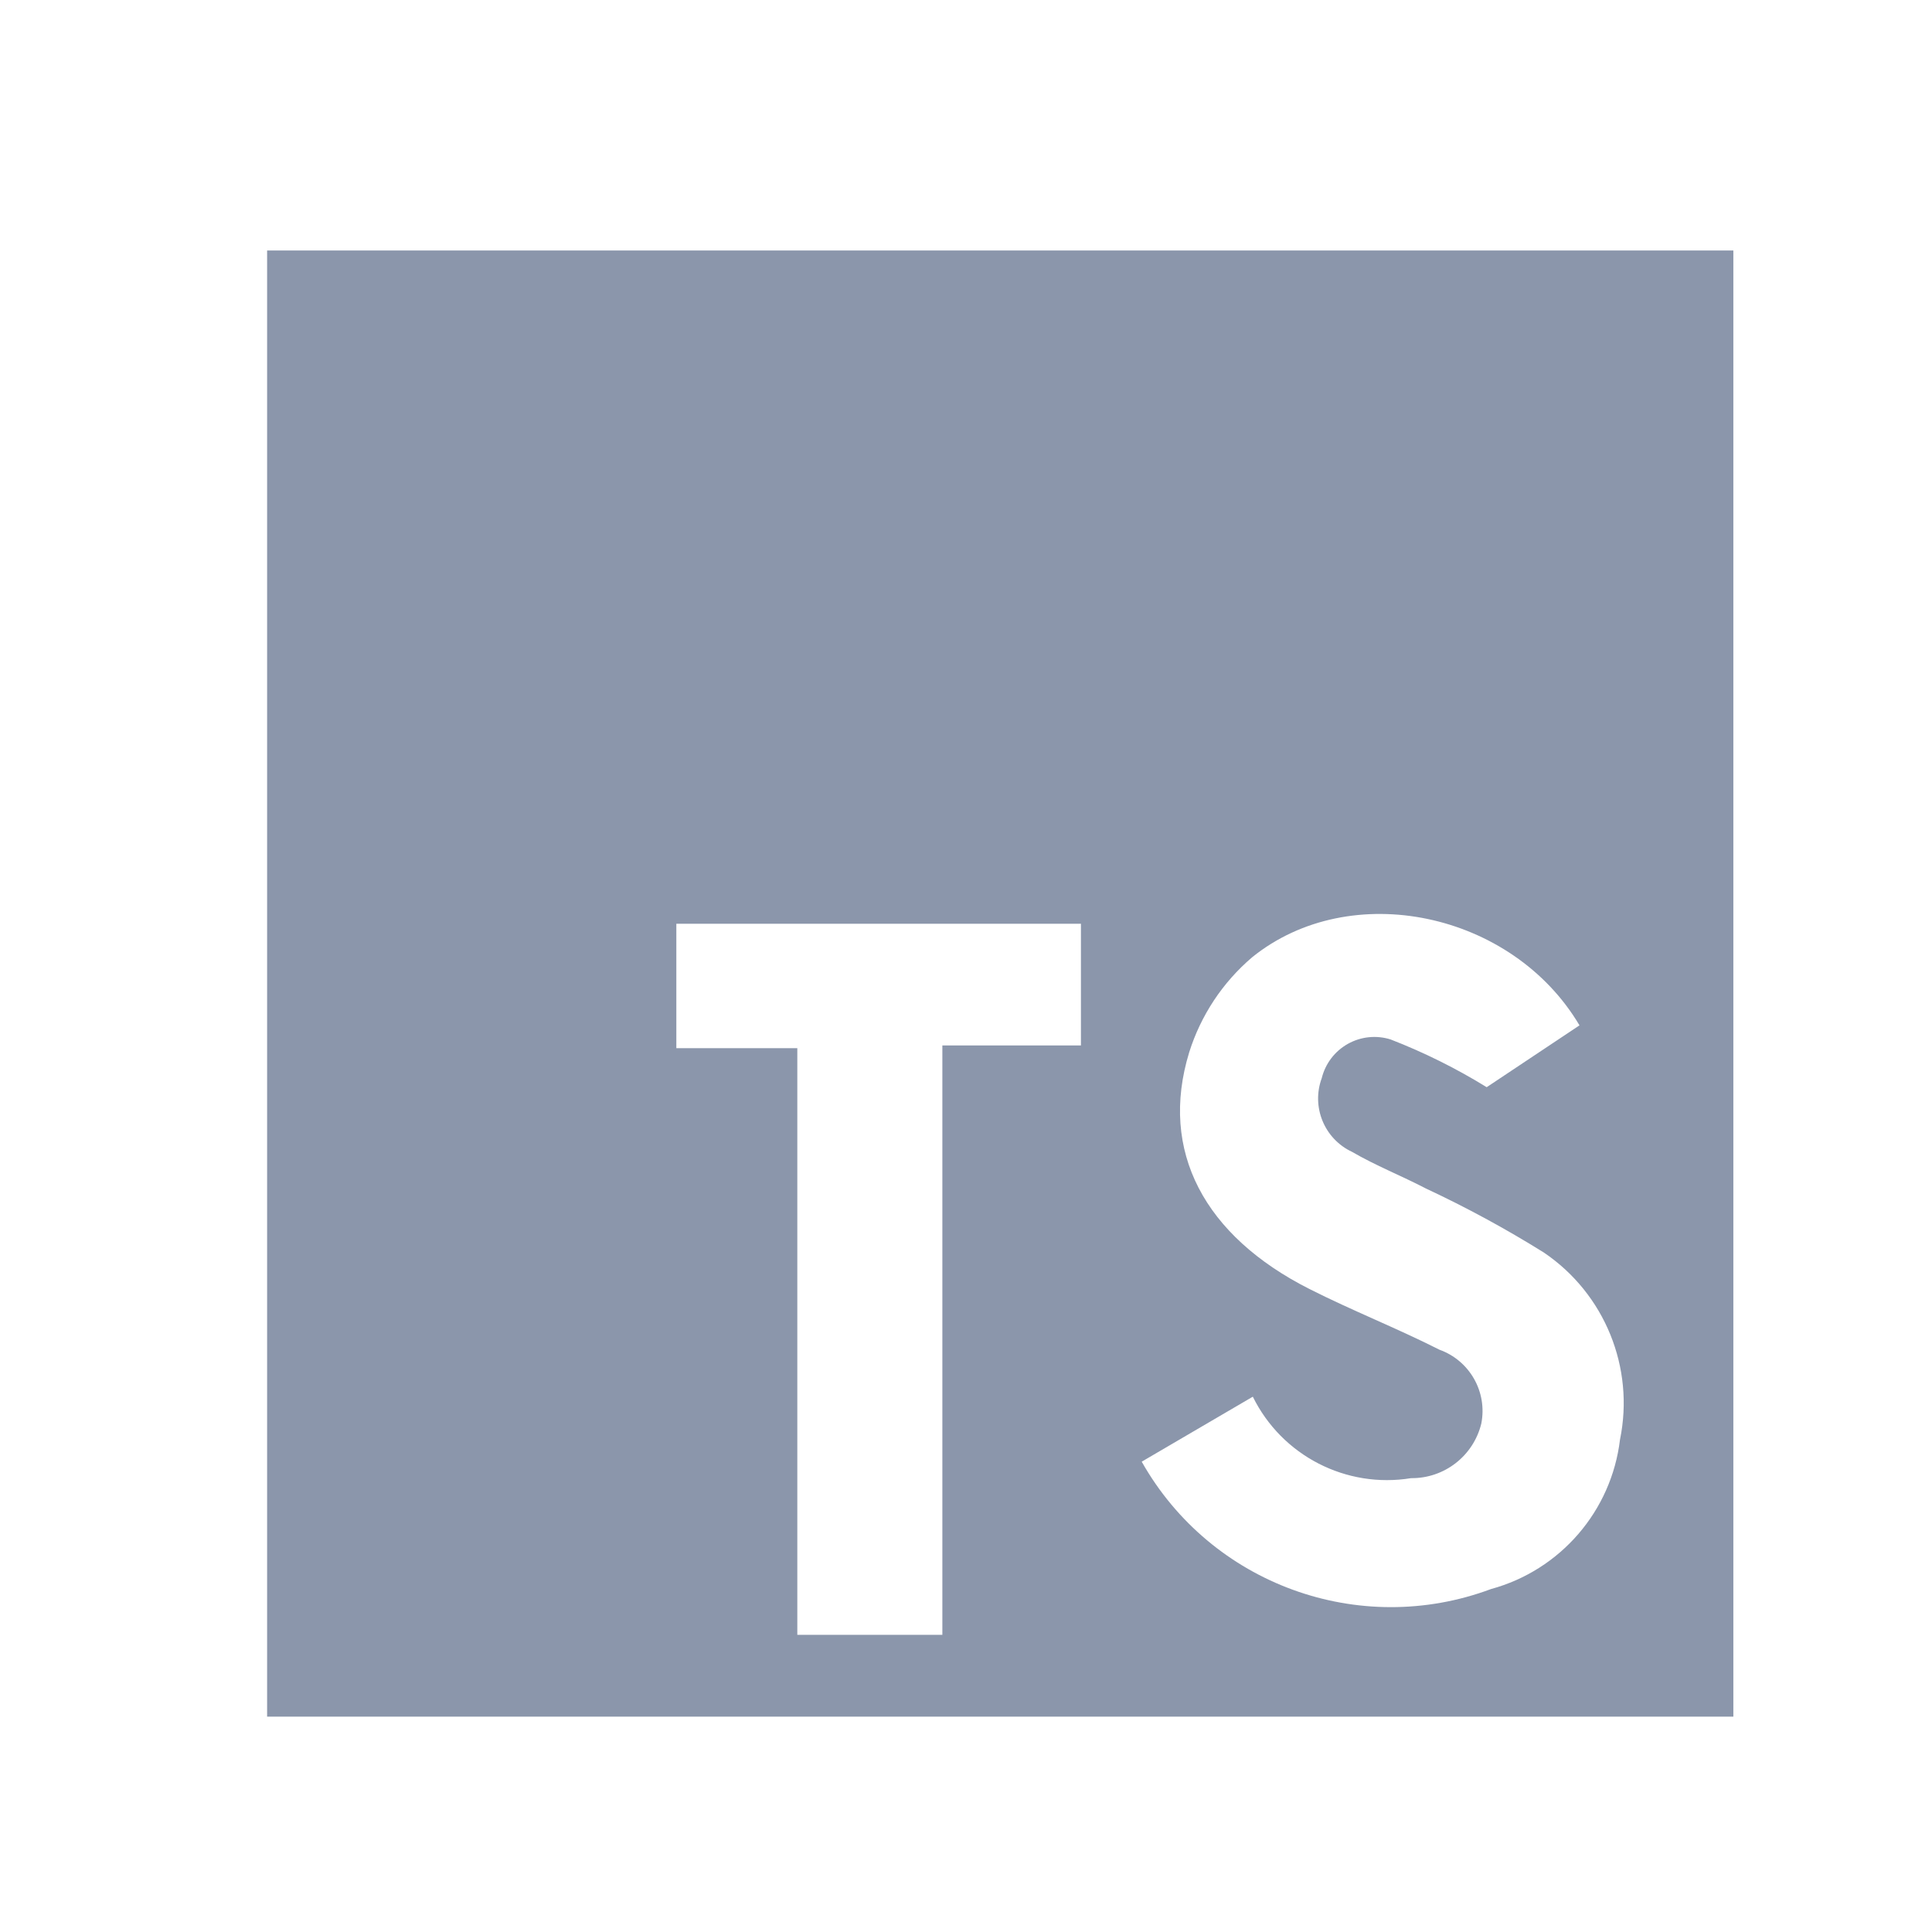
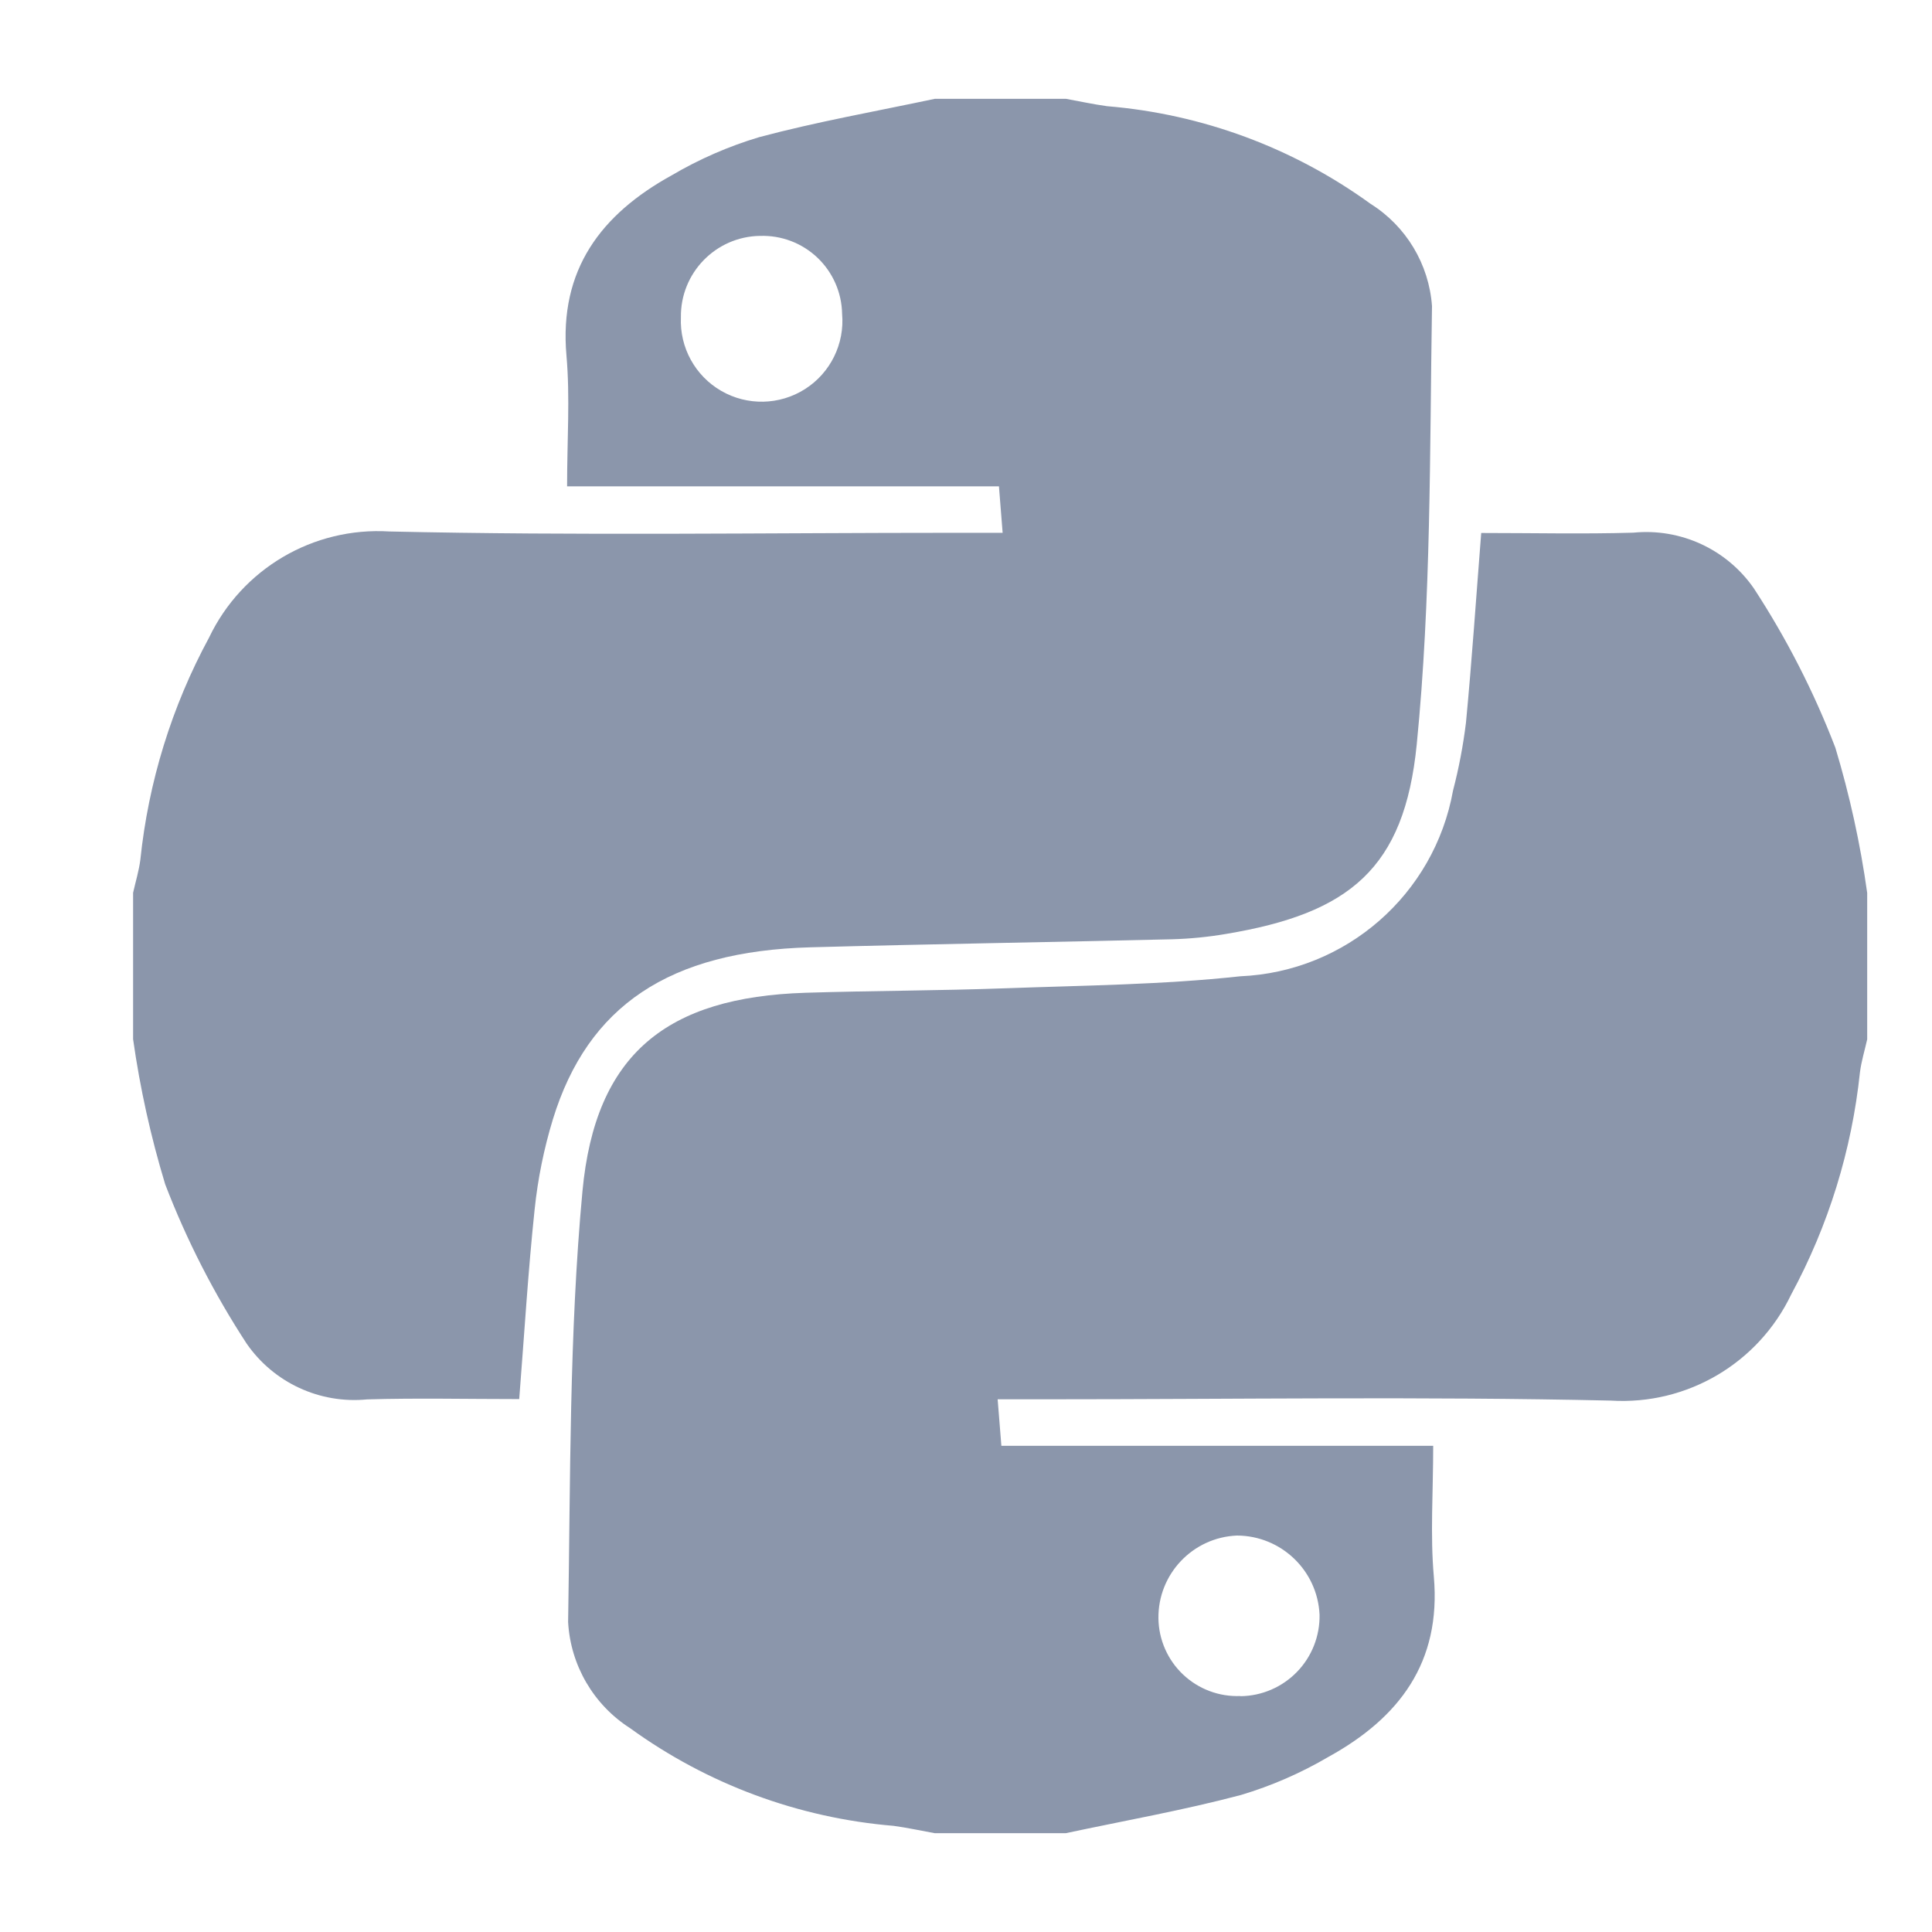
<svg xmlns="http://www.w3.org/2000/svg" width="55" height="55" viewBox="0 0 55 55">
  <defs>
    <style>.a{fill:rgba(255,255,255,0);}.b{fill:#8b96ab;}</style>
  </defs>
-   <g transform="translate(-447 -1569)">
-     <rect class="a" width="55" height="55" transform="translate(447 1569)" />
-     <g transform="translate(454.607 1576.131)">
-       <path class="b" d="M350.341,188.342V230.08H308.6V188.342Zm-4.38,22.059c-1.915-3.233-6.519-4.2-9.32-1.938a5.867,5.867,0,0,0-1.791,2.705c-.862,2.815.435,5.228,3.425,6.739,1.214.614,2.485,1.113,3.7,1.728a1.853,1.853,0,0,1,1.191,2.1,2.035,2.035,0,0,1-2,1.556,4.257,4.257,0,0,1-4.505-2.319l-3.163,1.85a8.151,8.151,0,0,0,9.944,3.626,5.031,5.031,0,0,0,3.672-4.255,5.173,5.173,0,0,0-2.168-5.325,31.7,31.7,0,0,0-3.36-1.824c-.693-.361-1.427-.65-2.1-1.042a1.676,1.676,0,0,1-.862-2.1,1.542,1.542,0,0,1,1.96-1.1,16.738,16.738,0,0,1,2.735,1.359Zm-14.193-2.893H320.25v3.543h3.444v16.7h4.129V210.972h3.945Z" transform="translate(-308.603 -188.342)" />
+   <g transform="translate(-447 -1656)">
+     <rect class="a" width="55" height="55" transform="translate(447 1656)" />
+     <g transform="translate(450.789 1658.814)">
+       <path class="b" d="M1190.073,471.413h-3.731c-.391-.07-.779-.156-1.172-.209a14.868,14.868,0,0,1-7.5-2.78,3.84,3.84,0,0,1-1.765-3.022c.069-4.09.029-8.2.408-12.261.366-3.922,2.408-5.529,6.353-5.653,1.9-.059,3.8-.059,5.7-.128,2.226-.081,4.463-.1,6.673-.341a6.433,6.433,0,0,0,6.058-5.289,14.789,14.789,0,0,0,.368-1.931c.169-1.771.288-3.547.434-5.4,1.491,0,2.913.033,4.333-.009a3.725,3.725,0,0,1,3.43,1.588,24.1,24.1,0,0,1,2.319,4.534,27.457,27.457,0,0,1,.906,4.133v4.169c-.07.312-.165.62-.206.936a17.033,17.033,0,0,1-1.957,6.326,5.324,5.324,0,0,1-5.132,3.022c-5.366-.121-10.737-.037-16.105-.037h-1.354c.042.521.069.862.106,1.324h12.293c0,1.327-.087,2.532.018,3.721.216,2.45-.992,4.026-2.994,5.131a11.308,11.308,0,0,1-2.495,1.088C1193.423,470.76,1191.74,471.057,1190.073,471.413Zm4.975-3.9a2.278,2.278,0,0,0,2.249-2.321,2.362,2.362,0,0,0-2.352-2.252,2.332,2.332,0,0,0-2.235,2.357A2.243,2.243,0,0,0,1195.048,467.508Z" transform="translate(-1163.521 -422.04)" />
+       <path class="b" d="M1119.457,404.9v-4.169c.07-.312.165-.62.206-.936a16.951,16.951,0,0,1,1.956-6.327,5.326,5.326,0,0,1,5.133-3.022c5.366.122,10.736.038,16.105.038h1.354l-.105-1.323h-12.294c0-1.327.087-2.533-.018-3.722-.216-2.45.992-4.026,2.994-5.131a11.3,11.3,0,0,1,2.494-1.088c1.645-.439,3.328-.736,5-1.091h3.73c.39.071.779.156,1.172.21a14.867,14.867,0,0,1,7.5,2.779,3.755,3.755,0,0,1,1.75,2.912c-.066,4.161-.024,8.342-.434,12.474-.351,3.543-1.917,4.815-5.434,5.4a11,11,0,0,1-1.523.151c-3.435.083-6.872.135-10.307.229-4.007.11-6.332,1.658-7.328,4.895a13.644,13.644,0,0,0-.52,2.566c-.187,1.769-.293,3.547-.439,5.4-1.488,0-2.911-.033-4.331.009a3.727,3.727,0,0,1-3.429-1.589,24.089,24.089,0,0,1-2.318-4.534A27.451,27.451,0,0,1,1119.457,404.9Zm17.849-22.869a2.287,2.287,0,0,0-2.254,2.32,2.3,2.3,0,1,0,4.589-.1A2.258,2.258,0,0,0,1137.306,382.032Z" transform="translate(-1119.457 -378.13)" />
    </g>
  </g>
</svg>
